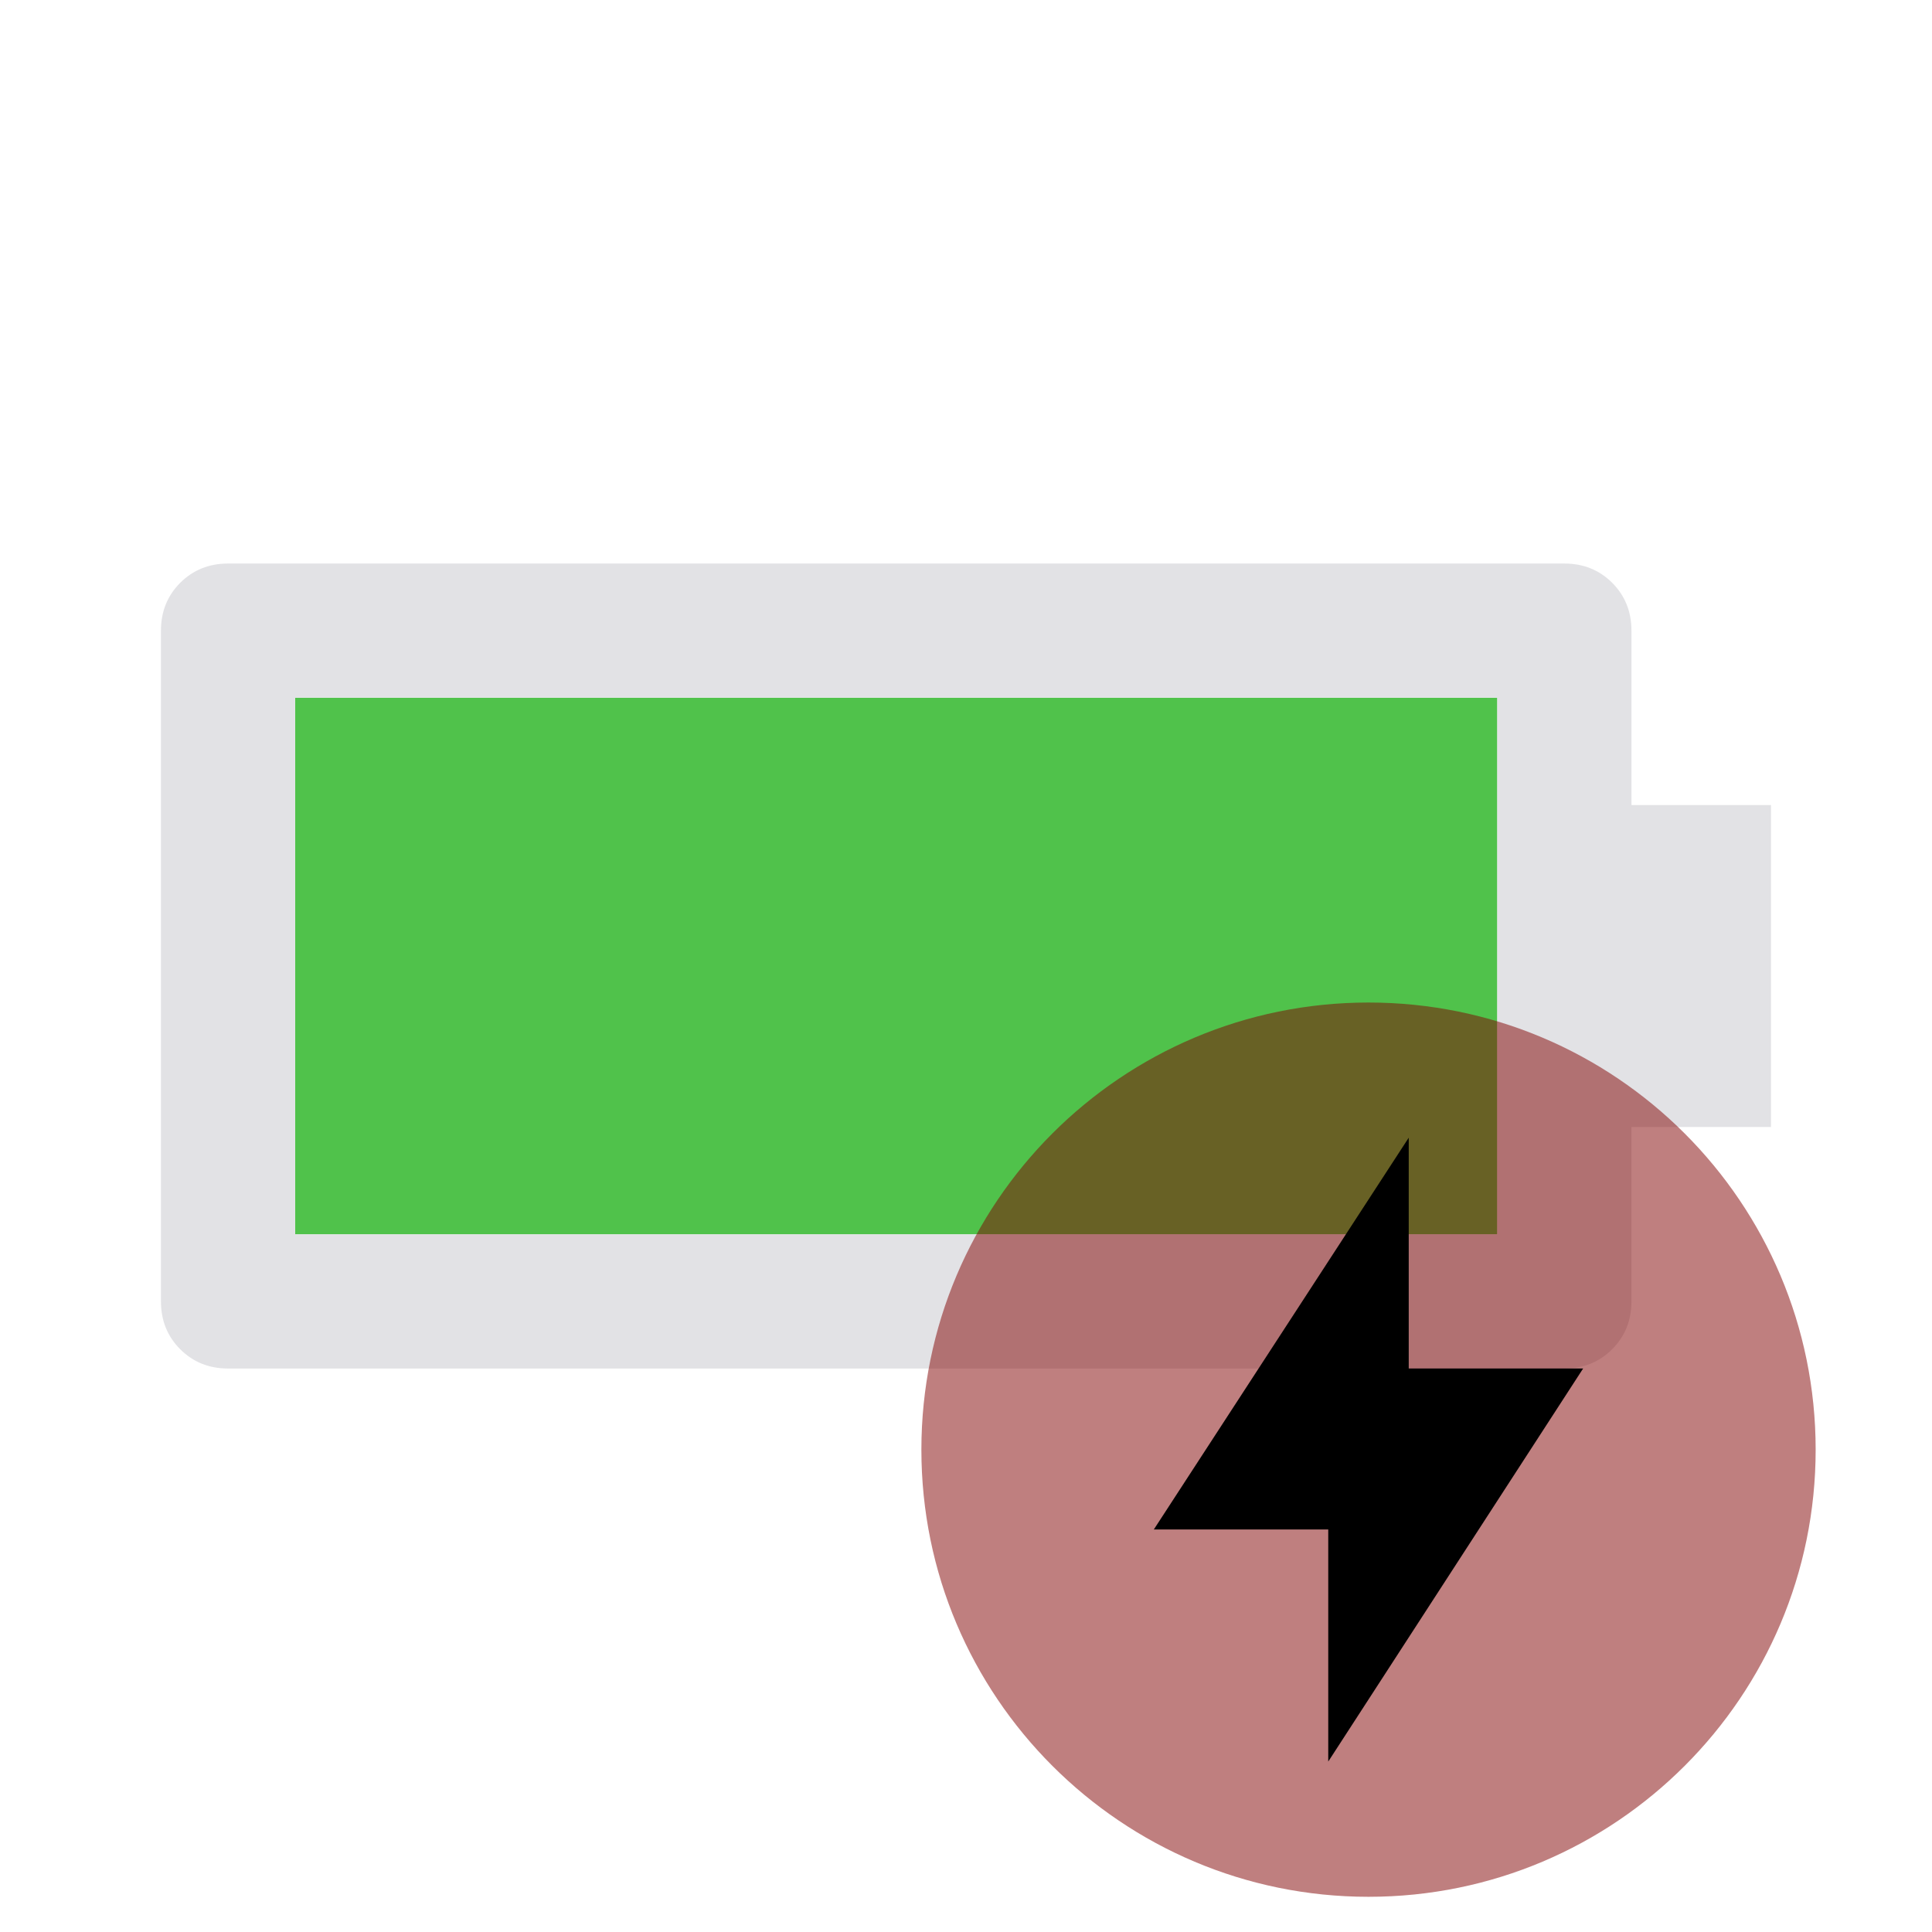
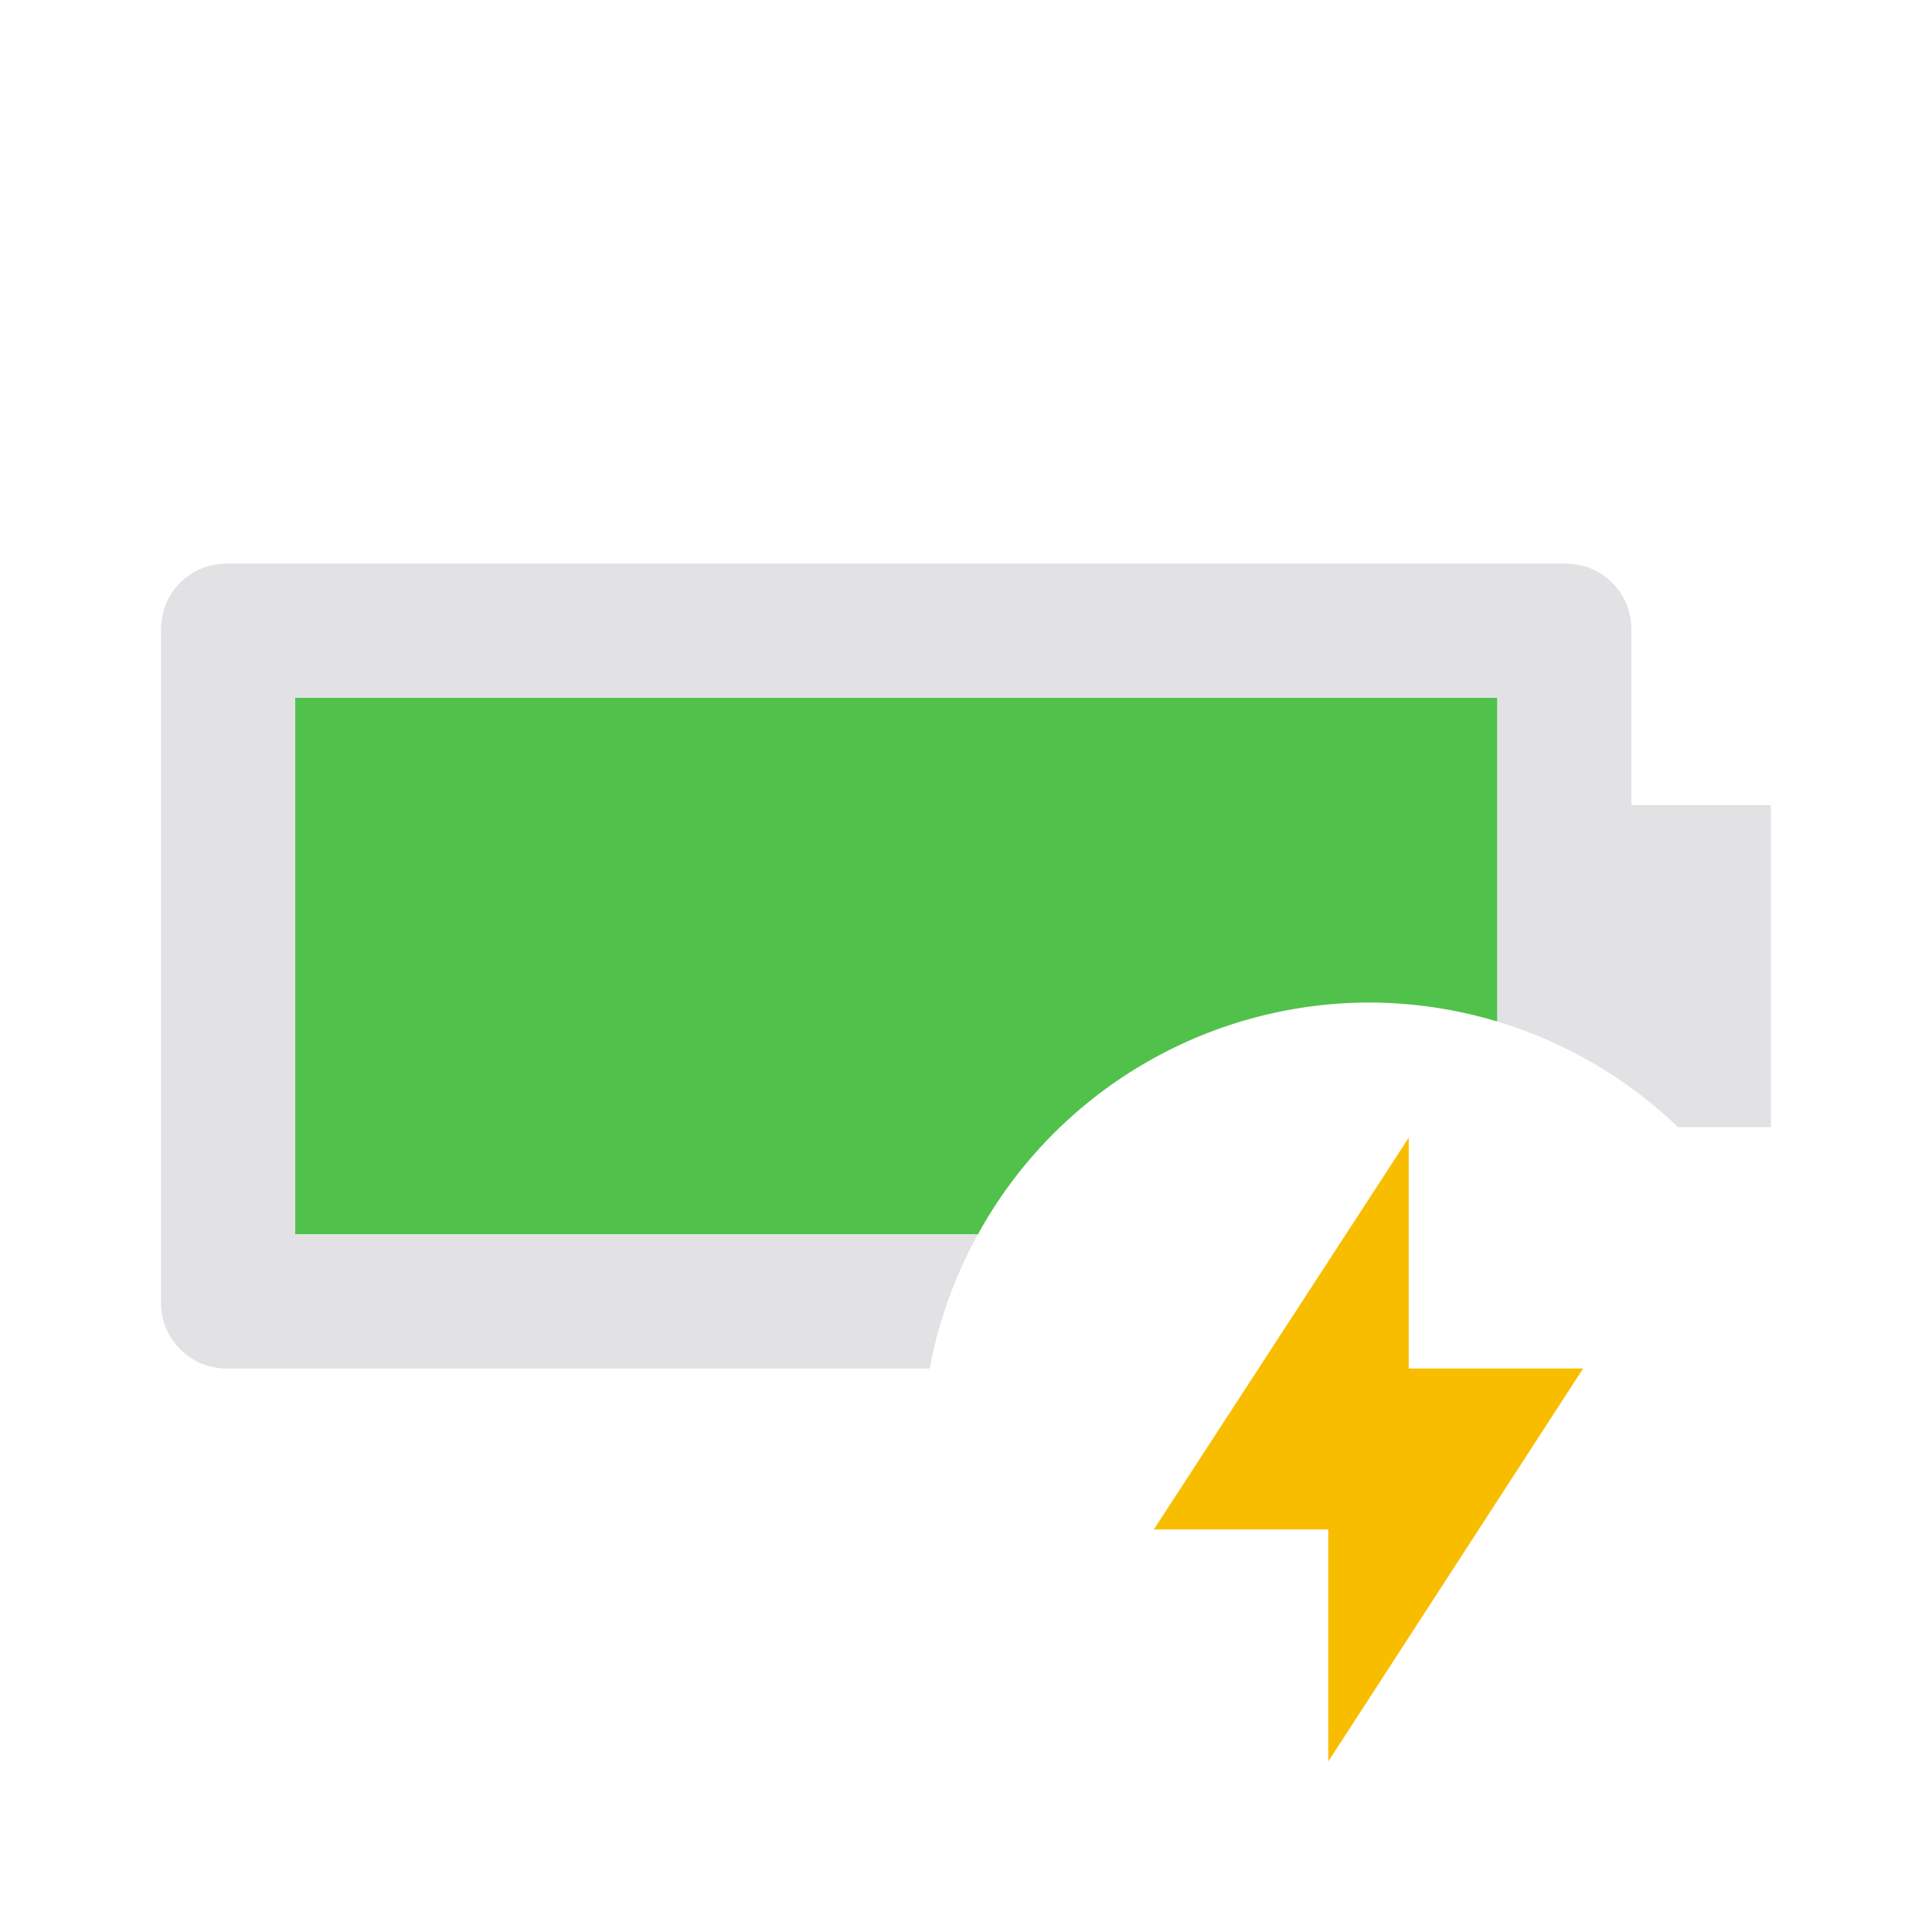
- <svg xmlns="http://www.w3.org/2000/svg" viewBox="0 0 32 32" version="1.1">
+ <svg xmlns="http://www.w3.org/2000/svg" viewBox="0 0 32 32">
  <defs>
    <style type="text/css" id="current-color-scheme">
      .ColorScheme-Text {
        color: #e2e2e5;
      }

      .ColorScheme-PositiveText {
        color: #50c24b;
      }
+ 
+       .ColorScheme-NeutralText {
+         color: #f9bd00;
+       }
    </style>
  </defs>
-   <rect width="19.911" height="8.889" x="4.889" y="11.556" class="ColorScheme-PositiveText" fill="currentColor" />
-   <path d="m 25.911,9.334 q 0.472,0 0.792,0.319 Q 27.022,9.973 27.022,10.445 v 2.889 h 2.311 v 5.333 h -2.311 v 2.889 q 0,0.472 -0.32,0.792 -0.319,0.319 -0.792,0.319 H 3.777 q -0.472,0 -0.792,-0.319 Q 2.666,22.028 2.666,21.556 V 10.445 q 0,-0.472 0.319,-0.792 Q 3.305,9.334 3.777,9.334 Z m -1.111,2.222 H 4.889 v 8.889 H 24.8 Z" class="ColorScheme-Text" fill="currentColor" />
-   <circle cx="22.667" cy="24.011" r="7.406" fill="#800000" opacity="0.5" />
-   <path d="M 22,29.177 v -3.844 h -2.889 l 4.222,-6.489 v 3.822 h 2.889 z" />
+   <path d="M 4.889 11.557 L 4.889 20.445 L 16.197 20.445 A 7.406 7.406 0 0 1 22.668 16.605 A 7.406 7.406 0 0 1 24.801 16.92 L 24.801 11.557 L 4.889 11.557 z" class="ColorScheme-PositiveText" fill="currentColor" />
+   <path d="M 3.777 9.334 C 3.463 9.334 3.198 9.44 2.984 9.652 C 2.772 9.866 2.666 10.131 2.666 10.445 L 2.666 21.557 C 2.666 21.871 2.772 22.134 2.984 22.348 C 3.198 22.56 3.463 22.668 3.777 22.668 L 15.398 22.668 A 7.406 7.406 0 0 1 16.197 20.445 L 4.889 20.445 L 4.889 11.557 L 24.801 11.557 L 24.801 16.92 A 7.406 7.406 0 0 1 27.793 18.668 L 29.332 18.668 L 29.332 13.334 L 27.021 13.334 L 27.021 10.445 C 27.021 10.131 26.916 9.866 26.703 9.652 C 26.49 9.44 26.225 9.334 25.91 9.334 L 3.777 9.334 z" class="ColorScheme-Text" fill="currentColor" />
+   <path d="M 22,29.177 v -3.844 h -2.889 l 4.222,-6.489 v 3.822 h 2.889 z" class="ColorScheme-NeutralText" fill="currentColor" />
</svg>
